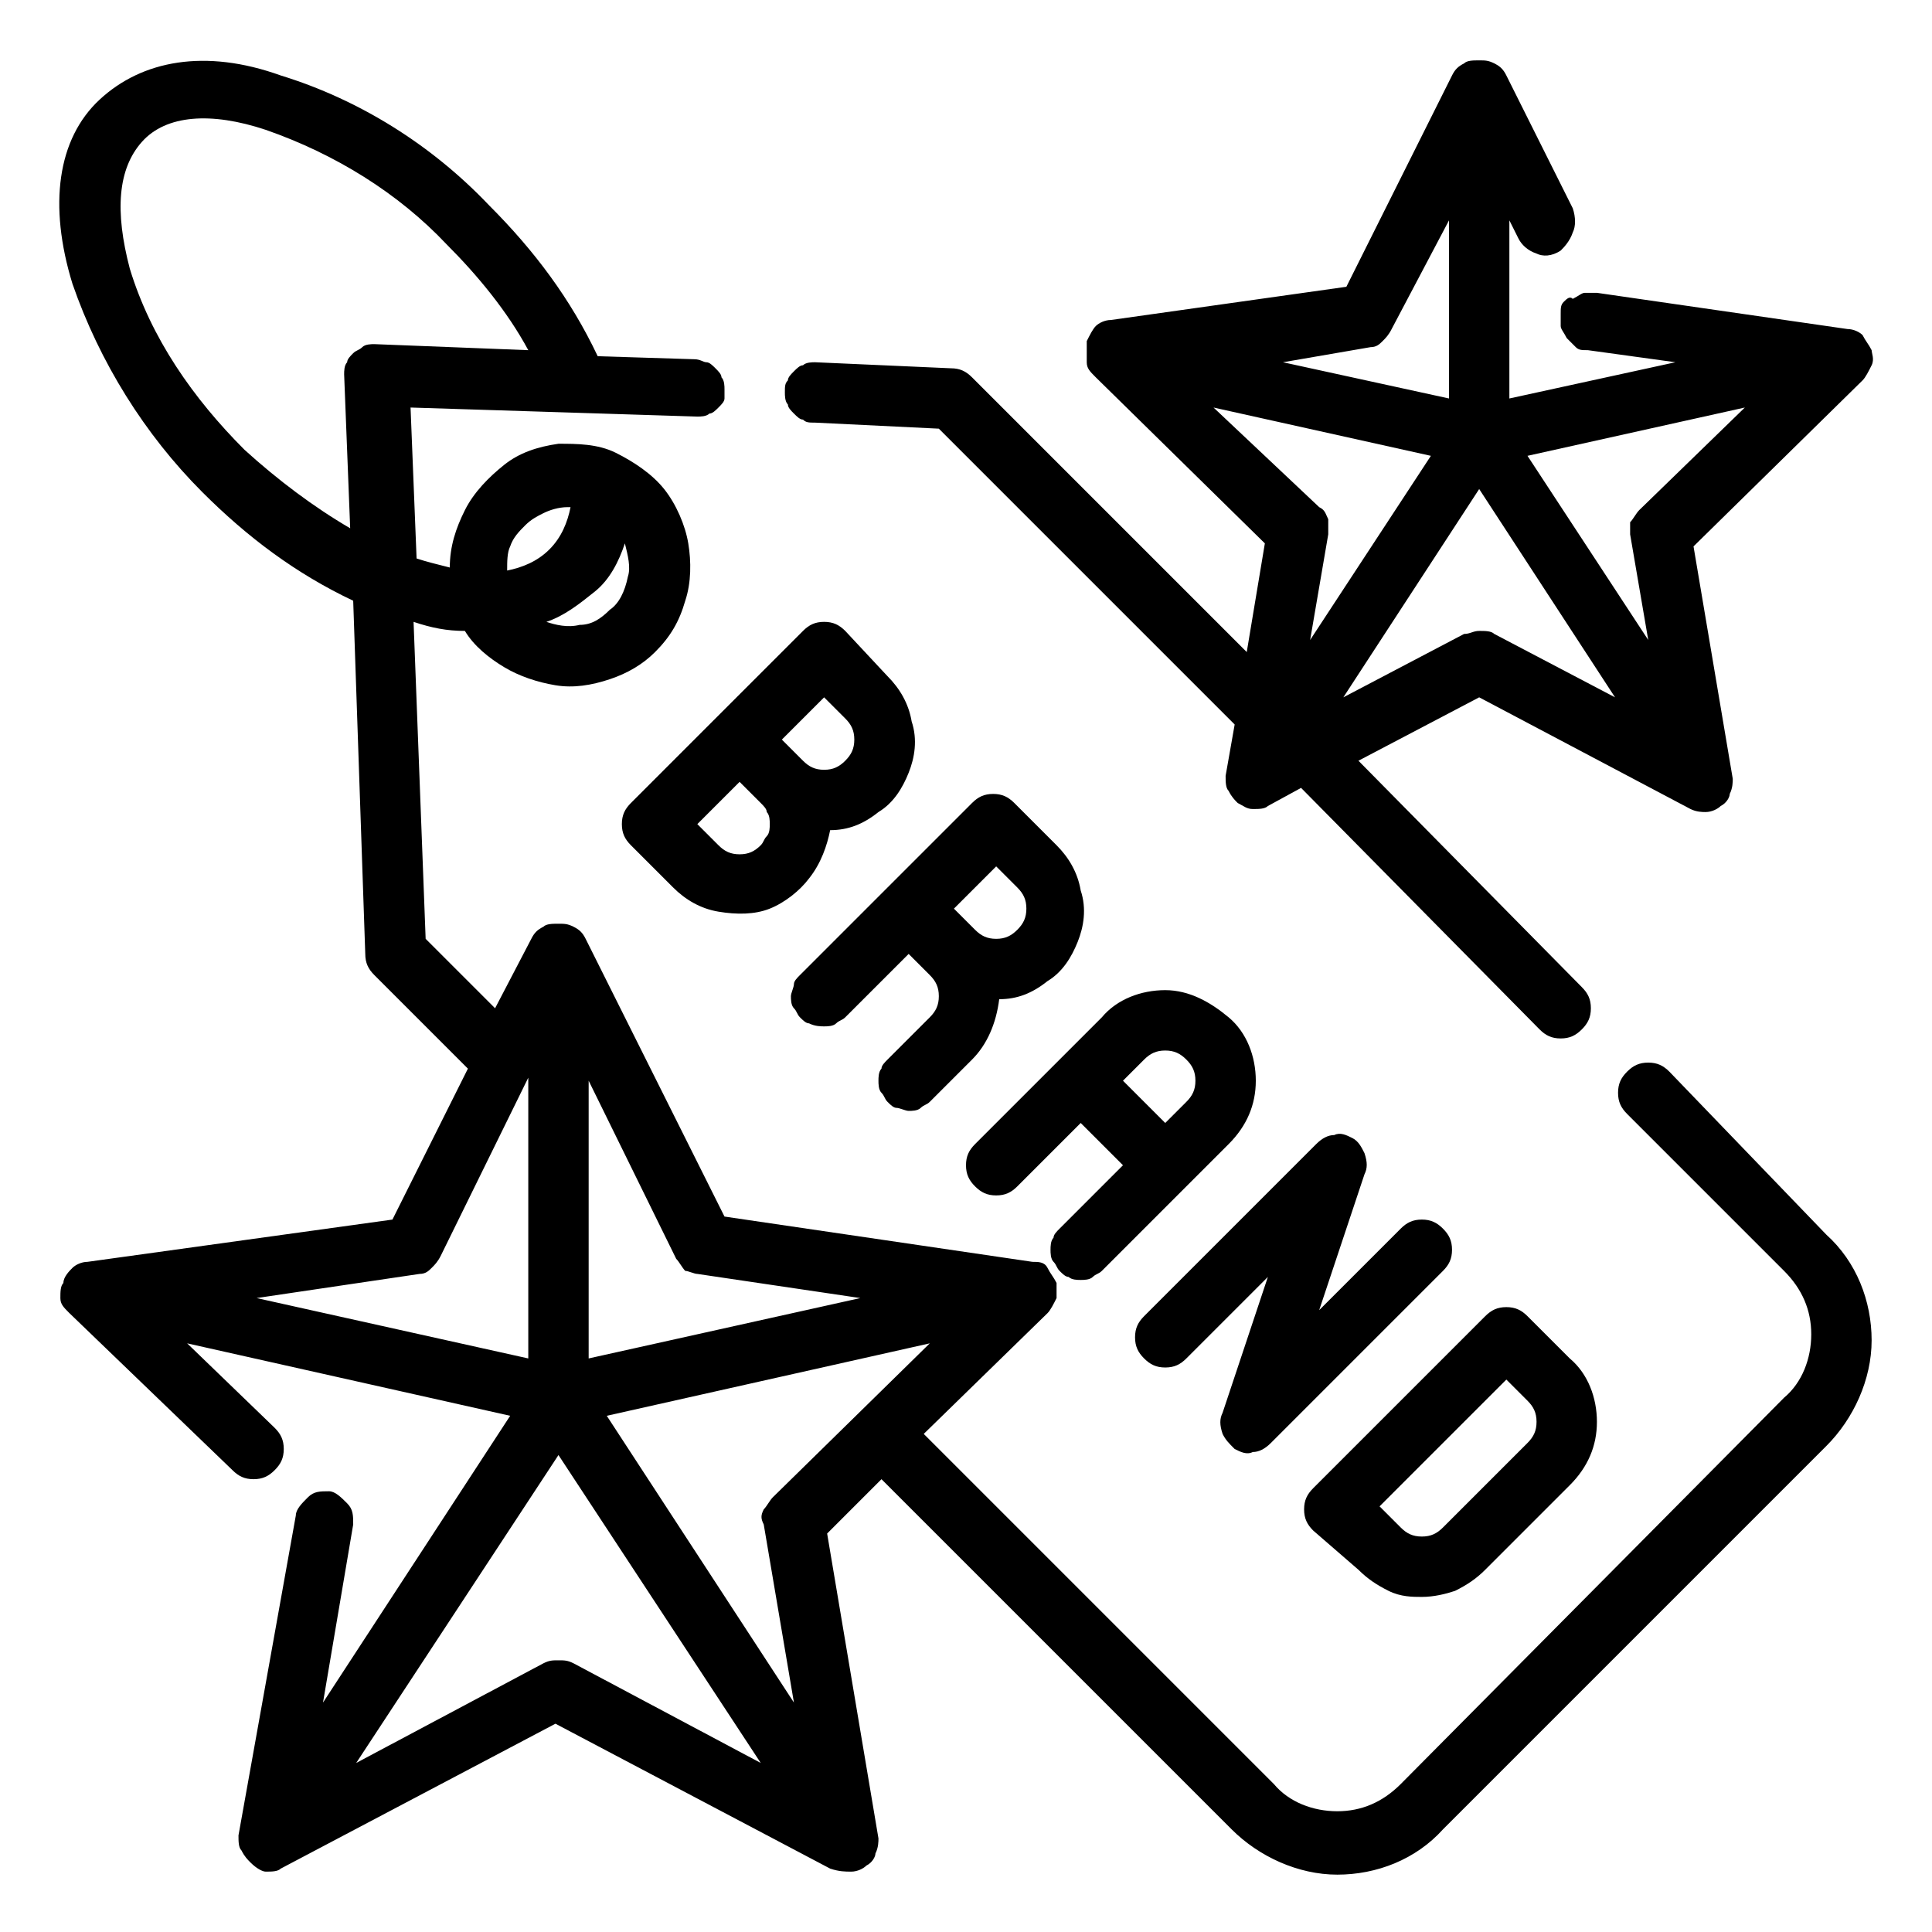
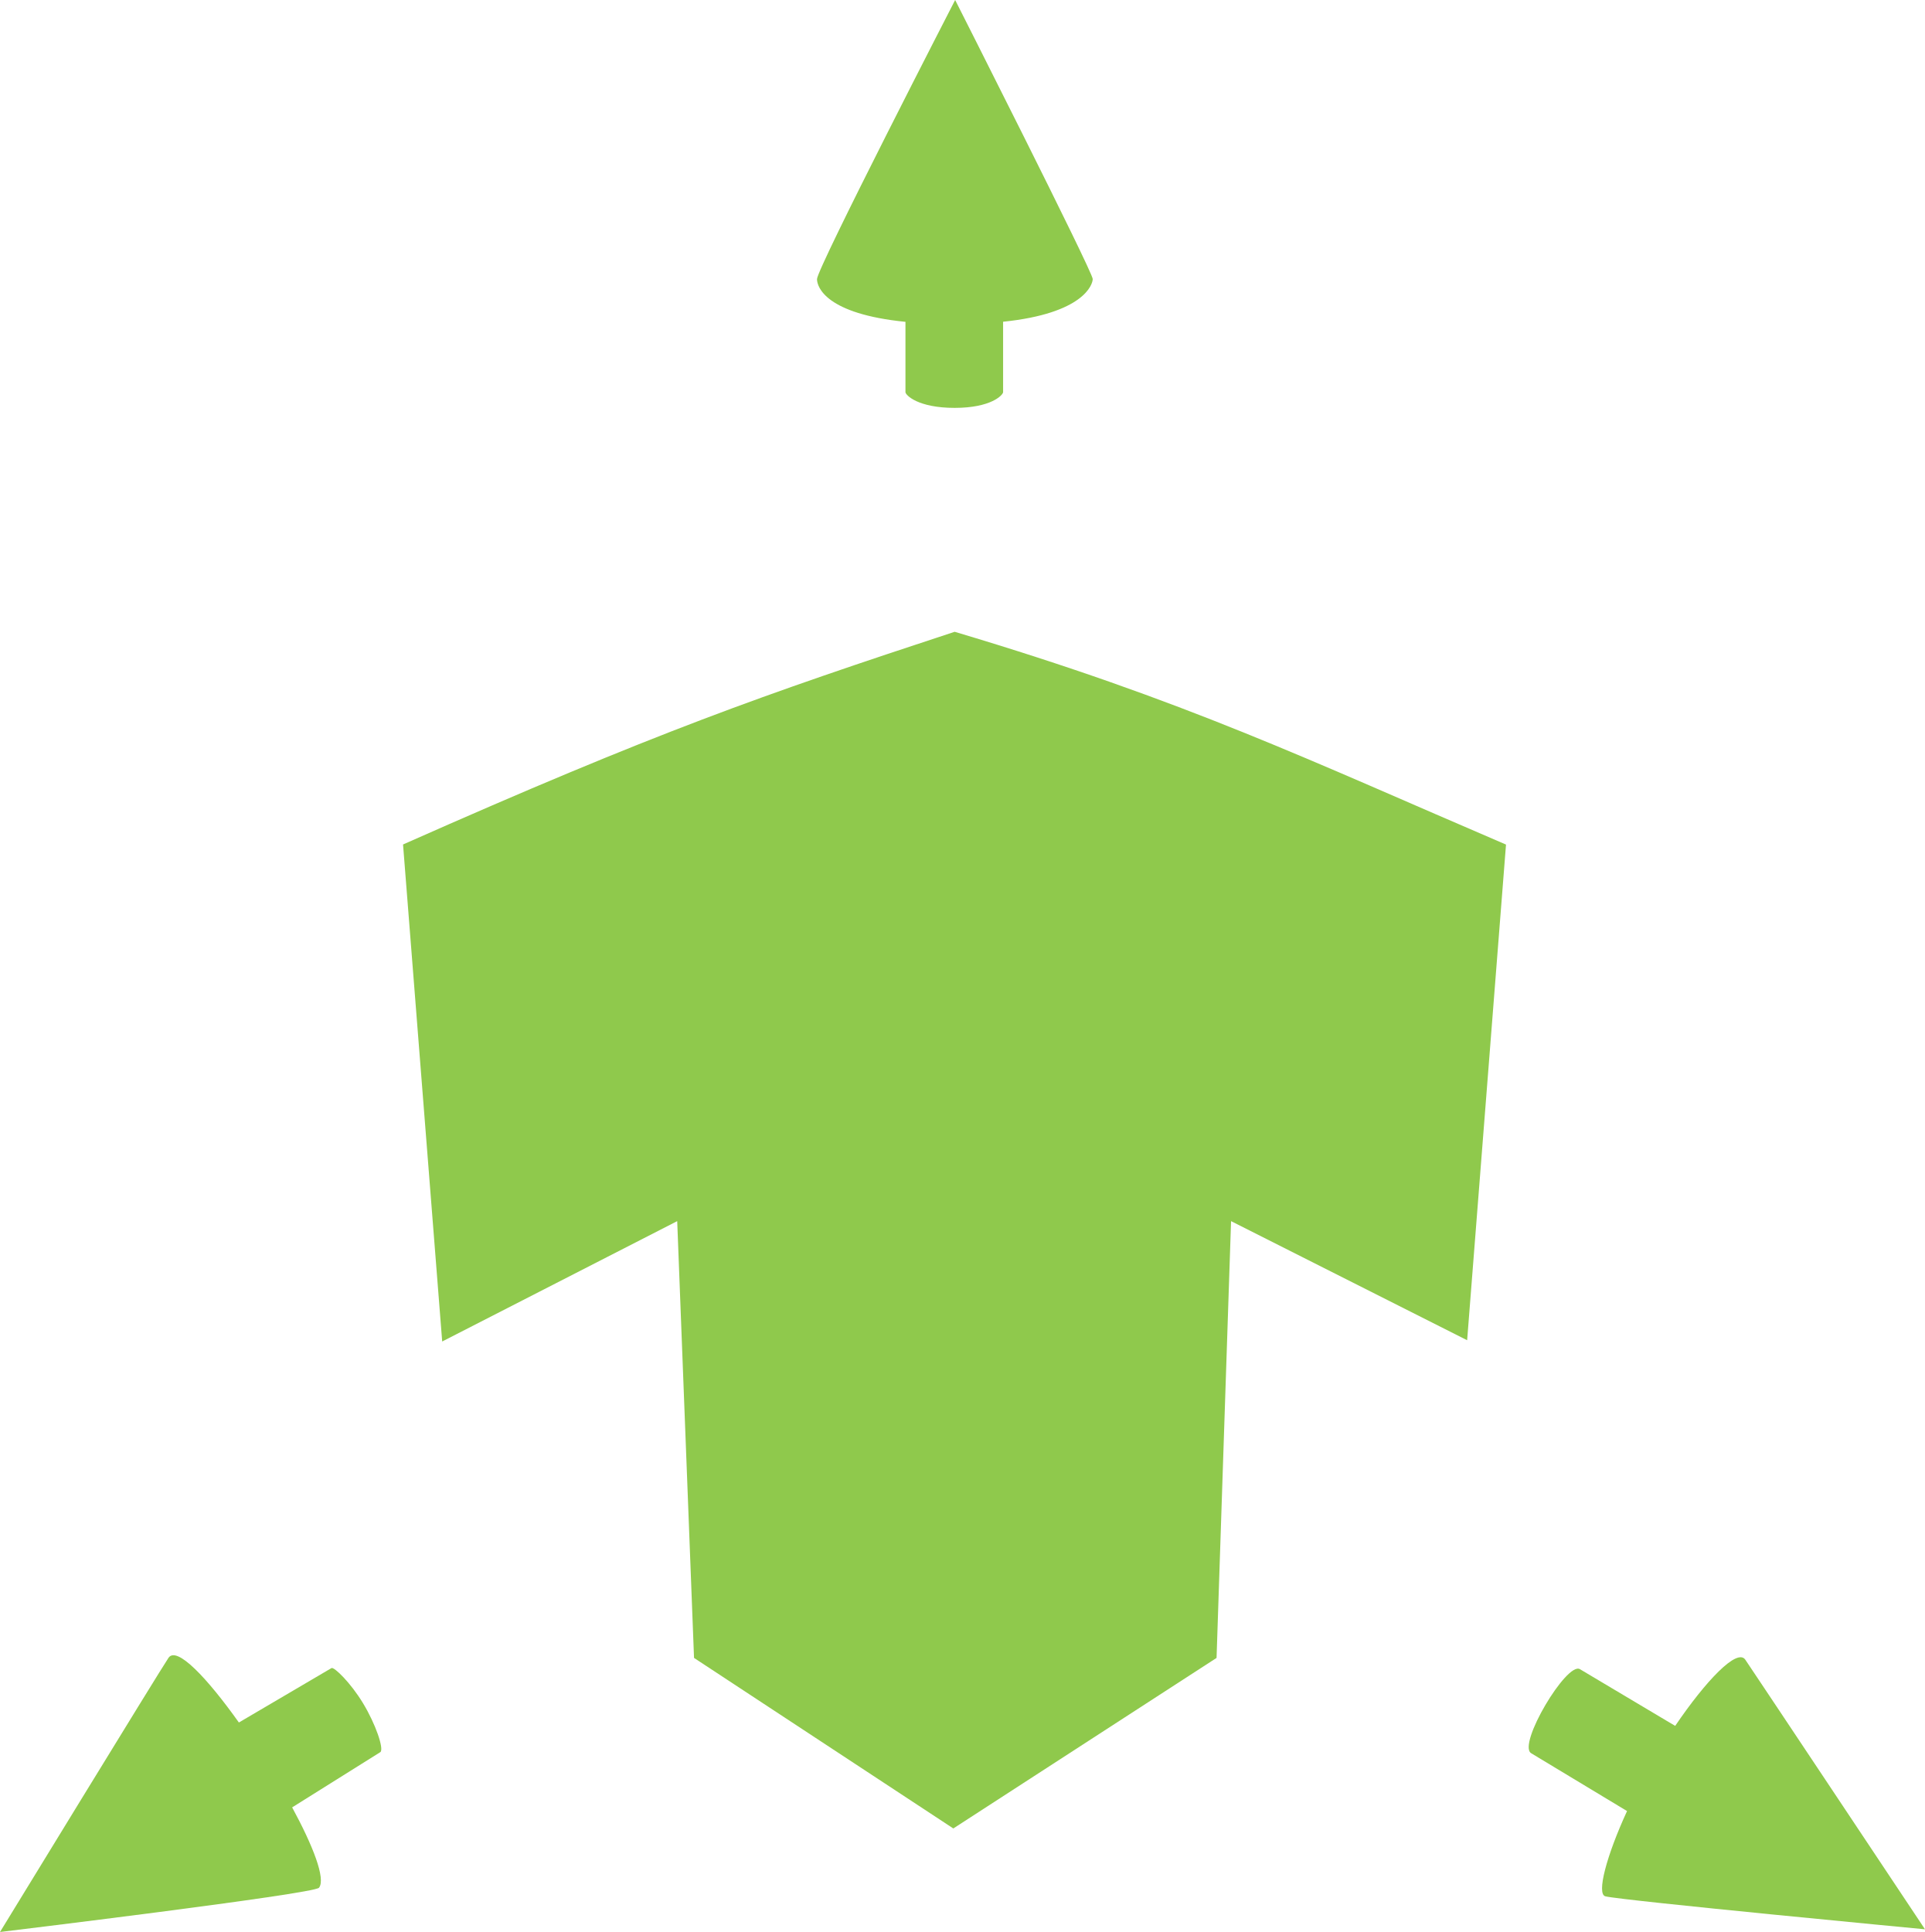
- <svg xmlns="http://www.w3.org/2000/svg" version="1.1" id="Layer_1" x="0px" y="0px" viewBox="0 0 64 64" style="enable-background:new 0 0 64 64;" xml:space="preserve">
-   <defs>
-     <linearGradient id="logo-gradient" x1="50%" y1="0%" x2="50%" y2="100%">
-       <stop offset="0%" stop-color="color-1">
-         <animate attributeName="stop-color" values="#5200ff; #17404e; #5200ff" dur="4s" repeatCount="indefinite" />
-       </stop>
-       <stop offset="50%" stop-color="color-2">
-         <animate attributeName="stop-color" values="#17404e; #5200ff; #17404e" dur="6s" repeatCount="indefinite" />
-       </stop>
-       <stop offset="100%" stop-color="color-3">
-         <animate attributeName="stop-color" values="#5200ff; #17404e; #5200ff" dur="4s" repeatCount="indefinite" />
-       </stop>
-     </linearGradient>
-   </defs>
-   <g fill="url('#logo-gradient')">
-     <path d="M27,14l4.1,0.2l9.8,9.8l-0.3,1.7c0,0.2,0,0.4,0.1,0.5c0.1,0.2,0.2,0.3,0.3,0.4c0.2,0.1,0.3,0.2,0.5,0.2   c0.2,0,0.4,0,0.5-0.1l1.1-0.6l7.9,8c0.2,0.2,0.4,0.3,0.7,0.3c0.3,0,0.5-0.1,0.7-0.3c0.2-0.2,0.3-0.4,0.3-0.7s-0.1-0.5-0.3-0.7   L45,25.2l4-2.1l7,3.7c0.2,0.1,0.4,0.1,0.5,0.1c0.2,0,0.4-0.1,0.5-0.2c0.2-0.1,0.3-0.3,0.3-0.4c0.1-0.2,0.1-0.4,0.1-0.5l-1.3-7.7   l5.6-5.5c0.1-0.1,0.2-0.3,0.3-0.5s0-0.4,0-0.5c-0.1-0.2-0.2-0.3-0.3-0.5c-0.1-0.1-0.3-0.2-0.5-0.2l-8.3-1.2c-0.1,0-0.3,0-0.4,0   c-0.1,0-0.2,0.1-0.4,0.2C52,9.8,51.9,9.9,51.8,10c-0.1,0.1-0.1,0.2-0.1,0.4c0,0.1,0,0.3,0,0.4c0,0.1,0.1,0.2,0.2,0.4   c0.1,0.1,0.2,0.2,0.3,0.3c0.1,0.1,0.2,0.1,0.4,0.1l2.9,0.4L50,13.2V7.3l0.3,0.6c0.1,0.2,0.3,0.4,0.6,0.5c0.2,0.1,0.5,0.1,0.8-0.1   C51.8,8.2,52,8,52.1,7.7c0.1-0.2,0.1-0.5,0-0.8l-2.2-4.4c-0.1-0.2-0.2-0.3-0.4-0.4S49.2,2,49,2c-0.2,0-0.4,0-0.5,0.1   c-0.2,0.1-0.3,0.2-0.4,0.4l-3.5,7l-7.8,1.1c-0.2,0-0.4,0.1-0.5,0.2c-0.1,0.1-0.2,0.3-0.3,0.5C36,11.6,36,11.8,36,12   c0,0.2,0.1,0.3,0.3,0.5l5.6,5.5l-0.6,3.6l-9.1-9.1c-0.2-0.2-0.4-0.3-0.7-0.3L27,12c-0.1,0-0.3,0-0.4,0.1c-0.1,0-0.2,0.1-0.3,0.2   c-0.1,0.1-0.2,0.2-0.2,0.3C26,12.7,26,12.8,26,13c0,0.1,0,0.3,0.1,0.4c0,0.1,0.1,0.2,0.2,0.3c0.1,0.1,0.2,0.2,0.3,0.2   C26.7,14,26.8,14,27,14z M48.5,21l-4,2.1l4.5-6.9l4.5,6.9l-4-2.1c-0.1-0.1-0.3-0.1-0.5-0.1S48.7,21,48.5,21z M54,17.7l0.6,3.5   l-4-6.1l7.2-1.6l-3.5,3.4c-0.1,0.1-0.2,0.3-0.3,0.4C54,17.4,54,17.6,54,17.7L54,17.7z M45.4,11.5c0.2,0,0.3-0.1,0.4-0.2   c0.1-0.1,0.2-0.2,0.3-0.4L48,7.3v5.9l-5.5-1.2L45.4,11.5z M40.2,13.5l7.2,1.6l-4,6.1l0.6-3.5c0-0.2,0-0.3,0-0.5   c-0.1-0.2-0.1-0.3-0.3-0.4L40.2,13.5z" />
-     <path d="M55.3,35.5c-0.2-0.2-0.4-0.3-0.7-0.3c-0.3,0-0.5,0.1-0.7,0.3s-0.3,0.4-0.3,0.7c0,0.3,0.1,0.5,0.3,0.7l5.2,5.2   c0.6,0.6,0.9,1.3,0.9,2.1s-0.3,1.6-0.9,2.1L46.4,59.1c-0.6,0.6-1.3,0.9-2.1,0.9c-0.8,0-1.6-0.3-2.1-0.9L30.6,47.5l4.1-4   c0.1-0.1,0.2-0.3,0.3-0.5c0-0.2,0-0.4,0-0.5c-0.1-0.2-0.2-0.3-0.3-0.5s-0.3-0.2-0.5-0.2L24,40.3l-4.6-9.2c-0.1-0.2-0.2-0.3-0.4-0.4   c-0.2-0.1-0.3-0.1-0.5-0.1s-0.4,0-0.5,0.1c-0.2,0.1-0.3,0.2-0.4,0.4l-1.2,2.3l-2.3-2.3l-0.4-10.5c0.6,0.2,1.1,0.3,1.7,0.3   c0.3,0.5,0.8,0.9,1.3,1.2c0.5,0.3,1.1,0.5,1.7,0.6c0.6,0.1,1.2,0,1.8-0.2c0.6-0.2,1.1-0.5,1.5-0.9c0.5-0.5,0.8-1,1-1.7   c0.2-0.6,0.2-1.3,0.1-1.9c-0.1-0.6-0.4-1.3-0.8-1.8c-0.4-0.5-1-0.9-1.6-1.2c-0.6-0.3-1.3-0.3-1.9-0.3c-0.7,0.1-1.3,0.3-1.8,0.7   c-0.5,0.4-1,0.9-1.3,1.5c-0.3,0.6-0.5,1.2-0.5,1.9c-0.4-0.1-0.8-0.2-1.1-0.3l-0.2-5l9.5,0.3c0.1,0,0.3,0,0.4-0.1   c0.1,0,0.2-0.1,0.3-0.2c0.1-0.1,0.2-0.2,0.2-0.3C24,13.1,24,13,24,12.9c0-0.1,0-0.3-0.1-0.4c0-0.1-0.1-0.2-0.2-0.3   c-0.1-0.1-0.2-0.2-0.3-0.2s-0.2-0.1-0.4-0.1l-3.2-0.1c-0.9-1.9-2.1-3.5-3.6-5c-1.9-2-4.3-3.5-6.9-4.3C6.8,1.6,4.7,2,3.3,3.3   S1.6,6.8,2.4,9.4c0.9,2.6,2.4,5,4.3,6.9c1.5,1.5,3.1,2.7,5,3.6l0.4,11.7c0,0.3,0.1,0.5,0.3,0.7l3.1,3.1l-2.5,5L2.9,41.8   c-0.2,0-0.4,0.1-0.5,0.2c-0.1,0.1-0.3,0.3-0.3,0.5C2,42.6,2,42.8,2,43c0,0.2,0.1,0.3,0.3,0.5l5.4,5.2C7.9,48.9,8.1,49,8.4,49   c0.3,0,0.5-0.1,0.7-0.3c0.2-0.2,0.3-0.4,0.3-0.7c0-0.3-0.1-0.5-0.3-0.7l-2.9-2.8l10.7,2.4l-6.2,9.5l1-5.9c0-0.3,0-0.5-0.2-0.7   c-0.2-0.2-0.4-0.4-0.6-0.4c-0.3,0-0.5,0-0.7,0.2c-0.2,0.2-0.4,0.4-0.4,0.6L7.9,60.8c0,0.2,0,0.4,0.1,0.5c0.1,0.2,0.2,0.3,0.3,0.4   C8.5,61.9,8.7,62,8.8,62c0.2,0,0.4,0,0.5-0.1l9.1-4.8l9.1,4.8C27.8,62,28,62,28.2,62c0.2,0,0.4-0.1,0.5-0.2   c0.2-0.1,0.3-0.3,0.3-0.4c0.1-0.2,0.1-0.4,0.1-0.5l-1.7-10.1l1.8-1.8l11.6,11.6c0.9,0.9,2.2,1.5,3.5,1.5s2.6-0.5,3.5-1.5l12.7-12.7   c0.9-0.9,1.5-2.2,1.5-3.5c0-1.3-0.5-2.6-1.5-3.5L55.3,35.5z M20.2,20.2c-0.3,0.3-0.6,0.5-1,0.5c-0.4,0.1-0.8,0-1.1-0.1   c0.6-0.2,1.1-0.6,1.6-1c0.5-0.4,0.8-1,1-1.6c0.1,0.4,0.2,0.8,0.1,1.1C20.7,19.6,20.5,20,20.2,20.2L20.2,20.2z M17.4,17.4   c0.2-0.2,0.4-0.3,0.6-0.4c0.2-0.1,0.5-0.2,0.8-0.2c0,0,0.1,0,0.1,0c-0.1,0.5-0.3,1-0.7,1.4c-0.4,0.4-0.9,0.6-1.4,0.7   c0-0.3,0-0.6,0.1-0.8C17,17.8,17.2,17.6,17.4,17.4z M8.1,14.9c-1.7-1.7-3.1-3.7-3.8-6C3.8,7,3.9,5.6,4.7,4.7s2.3-1,4.1-0.4   c2.3,0.8,4.4,2.1,6,3.8c1,1,2,2.2,2.7,3.5l-5.1-0.2c-0.1,0-0.3,0-0.4,0.1c-0.1,0.1-0.2,0.1-0.3,0.2c-0.1,0.1-0.2,0.2-0.2,0.3   c-0.1,0.1-0.1,0.3-0.1,0.4l0.2,5.1C10.4,16.8,9.2,15.9,8.1,14.9L8.1,14.9z M23.1,42.2l5.4,0.8l-9,2v-9.2l2.9,5.9   c0.1,0.1,0.2,0.3,0.3,0.4C22.8,42.1,23,42.2,23.1,42.2z M8.5,43l5.4-0.8c0.2,0,0.3-0.1,0.4-0.2c0.1-0.1,0.2-0.2,0.3-0.4l2.9-5.9V45   L8.5,43z M18,55.1l-6.2,3.3l6.7-10.2l6.7,10.2L19,55.1C18.8,55,18.7,55,18.5,55S18.2,55,18,55.1L18,55.1z M25.3,50.5l1,5.9   l-6.2-9.5l10.7-2.4l-5.2,5.1c-0.1,0.1-0.2,0.3-0.3,0.4C25.2,50.2,25.2,50.3,25.3,50.5L25.3,50.5z" />
-     <g>
-       <path d="M27.5,27.5c0.6,0,1.1-0.2,1.6-0.6c0.5-0.3,0.8-0.8,1-1.3c0.2-0.5,0.3-1.1,0.1-1.7c-0.1-0.6-0.4-1.1-0.8-1.5L28,20.9    c-0.2-0.2-0.4-0.3-0.7-0.3c-0.3,0-0.5,0.1-0.7,0.3l-5.7,5.7c-0.2,0.2-0.3,0.4-0.3,0.7c0,0.3,0.1,0.5,0.3,0.7l1.4,1.4    c0.4,0.4,0.9,0.7,1.5,0.8c0.6,0.1,1.2,0.1,1.7-0.1c0.5-0.2,1-0.6,1.3-1C27.2,28.6,27.4,28,27.5,27.5L27.5,27.5z M27.3,23.1    l0.7,0.7c0.2,0.2,0.3,0.4,0.3,0.7c0,0.3-0.1,0.5-0.3,0.7c-0.2,0.2-0.4,0.3-0.7,0.3c-0.3,0-0.5-0.1-0.7-0.3l-0.7-0.7L27.3,23.1z     M25.2,28c-0.2,0.2-0.4,0.3-0.7,0.3S24,28.2,23.8,28l-0.7-0.7l1.4-1.4l0.7,0.7c0.1,0.1,0.2,0.2,0.2,0.3c0.1,0.1,0.1,0.3,0.1,0.4    c0,0.1,0,0.3-0.1,0.4C25.3,27.8,25.3,27.9,25.2,28L25.2,28z" />
-       <path d="M29.4,35.1c-0.1,0.1-0.2,0.2-0.2,0.3c-0.1,0.1-0.1,0.3-0.1,0.4c0,0.1,0,0.3,0.1,0.4c0.1,0.1,0.1,0.2,0.2,0.3    c0.1,0.1,0.2,0.2,0.3,0.2s0.3,0.1,0.4,0.1c0.1,0,0.3,0,0.4-0.1c0.1-0.1,0.2-0.1,0.3-0.2l1.4-1.4c0.5-0.5,0.8-1.2,0.9-2    c0.6,0,1.1-0.2,1.6-0.6c0.5-0.3,0.8-0.8,1-1.3c0.2-0.5,0.3-1.1,0.1-1.7c-0.1-0.6-0.4-1.1-0.8-1.5l-1.4-1.4    c-0.2-0.2-0.4-0.3-0.7-0.3c-0.3,0-0.5,0.1-0.7,0.3l-5.7,5.7c-0.1,0.1-0.2,0.2-0.2,0.3s-0.1,0.3-0.1,0.4c0,0.1,0,0.3,0.1,0.4    c0.1,0.1,0.1,0.2,0.2,0.3c0.1,0.1,0.2,0.2,0.3,0.2C27,34,27.2,34,27.3,34c0.1,0,0.3,0,0.4-0.1c0.1-0.1,0.2-0.1,0.3-0.2l2.1-2.1    l0.7,0.7c0.2,0.2,0.3,0.4,0.3,0.7c0,0.3-0.1,0.5-0.3,0.7L29.4,35.1z M33,28.7l0.7,0.7c0.2,0.2,0.3,0.4,0.3,0.7s-0.1,0.5-0.3,0.7    c-0.2,0.2-0.4,0.3-0.7,0.3s-0.5-0.1-0.7-0.3l-0.7-0.7L33,28.7z" />
-       <path d="M35.1,40.7c-0.1,0.1-0.2,0.2-0.2,0.3c-0.1,0.1-0.1,0.3-0.1,0.4c0,0.1,0,0.3,0.1,0.4c0.1,0.1,0.1,0.2,0.2,0.3    c0.1,0.1,0.2,0.2,0.3,0.2c0.1,0.1,0.3,0.1,0.4,0.1c0.1,0,0.3,0,0.4-0.1c0.1-0.1,0.2-0.1,0.3-0.2l4.2-4.2c0.6-0.6,0.9-1.3,0.9-2.1    c0-0.8-0.3-1.6-0.9-2.1c-0.6-0.5-1.3-0.9-2.1-0.9c-0.8,0-1.6,0.3-2.1,0.9l-4.2,4.2c-0.2,0.2-0.3,0.4-0.3,0.7    c0,0.3,0.1,0.5,0.3,0.7c0.2,0.2,0.4,0.3,0.7,0.3c0.3,0,0.5-0.1,0.7-0.3l2.1-2.1l1.4,1.4L35.1,40.7z M37.2,35.8l0.7-0.7    c0.2-0.2,0.4-0.3,0.7-0.3c0.3,0,0.5,0.1,0.7,0.3c0.2,0.2,0.3,0.4,0.3,0.7c0,0.3-0.1,0.5-0.3,0.7l-0.7,0.7L37.2,35.8z" />
-       <path d="M40.9,48c0.2,0.1,0.4,0.2,0.6,0.1c0.2,0,0.4-0.1,0.6-0.3l5.7-5.7c0.2-0.2,0.3-0.4,0.3-0.7c0-0.3-0.1-0.5-0.3-0.7    c-0.2-0.2-0.4-0.3-0.7-0.3s-0.5,0.1-0.7,0.3l-2.7,2.7l1.5-4.5c0.1-0.2,0.1-0.4,0-0.7c-0.1-0.2-0.2-0.4-0.4-0.5    c-0.2-0.1-0.4-0.2-0.6-0.1c-0.2,0-0.4,0.1-0.6,0.3l-5.7,5.7c-0.2,0.2-0.3,0.4-0.3,0.7s0.1,0.5,0.3,0.7c0.2,0.2,0.4,0.3,0.7,0.3    s0.5-0.1,0.7-0.3l2.7-2.7l-1.5,4.5c-0.1,0.2-0.1,0.4,0,0.7C40.6,47.7,40.7,47.8,40.9,48z" />
-       <path d="M45,52c0.3,0.3,0.6,0.5,1,0.7c0.4,0.2,0.8,0.2,1.1,0.2c0.4,0,0.8-0.1,1.1-0.2c0.4-0.2,0.7-0.4,1-0.7l2.8-2.8    c0.6-0.6,0.9-1.3,0.9-2.1c0-0.8-0.3-1.6-0.9-2.1l-1.4-1.4c-0.2-0.2-0.4-0.3-0.7-0.3c-0.3,0-0.5,0.1-0.7,0.3l-5.7,5.7    c-0.2,0.2-0.3,0.4-0.3,0.7c0,0.3,0.1,0.5,0.3,0.7L45,52z M49.9,45.7l0.7,0.7c0.2,0.2,0.3,0.4,0.3,0.7c0,0.3-0.1,0.5-0.3,0.7    l-2.8,2.8c-0.2,0.2-0.4,0.3-0.7,0.3c-0.3,0-0.5-0.1-0.7-0.3l-0.7-0.7L49.9,45.7z" />
-     </g>
-   </g>
+ <svg xmlns="http://www.w3.org/2000/svg" version="1.1" id="Layer_1" x="0px" y="0px" viewBox="0 0 1991.2 1998.4" style="enable-background:new 0 0 1991.2 1998.4;" xml:space="preserve">
+   <style type="text/css">
+ 	.st0{fill-rule:evenodd;clip-rule:evenodd;fill:#8FC94C;}
+ </style>
+   <path class="st0" d="M1557.8,873.6l-40.2,512.7l-244.2-123.2l-15,451.8l-272.3,176.4l-268.2-176.4l-17.4-451.8l-243.1,124.5  l-40.5-514.1c262.5-116.4,372.3-154.8,570.6-220C1227.7,725.1,1352.7,785.7,1557.8,873.6z" />
+   <path class="st0" d="M1130.3,288.6c0,5.7-9.3,35.6-92.7,44.2v72.9l0,0c-0.3,3-12.4,16.2-50.1,16.2c-38.1,0-50.7-13.2-50.9-16.2l0,0  v-72.8c-82-8.2-91.5-35.8-91.5-44.2C845.1,277.6,988,0,988,0S1130.3,281.1,1130.3,288.6z" />
+   <path class="st0" d="M393.5,1812.3l-91.3,57.2c21.6,39.8,34.9,73.9,27.8,83.1c-5,6.5-330,45.8-330,45.8s165.9-271.3,174.3-283.6  c8.6-12.6,40.2,21.1,72.8,66.9l95.8-56.3c2.6-1.5,19.8,15.1,32.7,36.5C388.6,1783.4,397.3,1808.9,393.5,1812.3L393.5,1812.3z" />
+   <path class="st0" d="M1732.8,1785.2c31.7-46.7,64.1-80.7,72.5-68.5c8.4,12.3,185.9,278.9,185.9,278.9s-312.8-29.7-330.6-34.1  c-9.4-2.3,1.1-41.9,22.4-88.2l-99.3-59.9l0,0c-14.1-9.2,36.9-94.7,50.5-86.9L1732.8,1785.2z" />
</svg>
